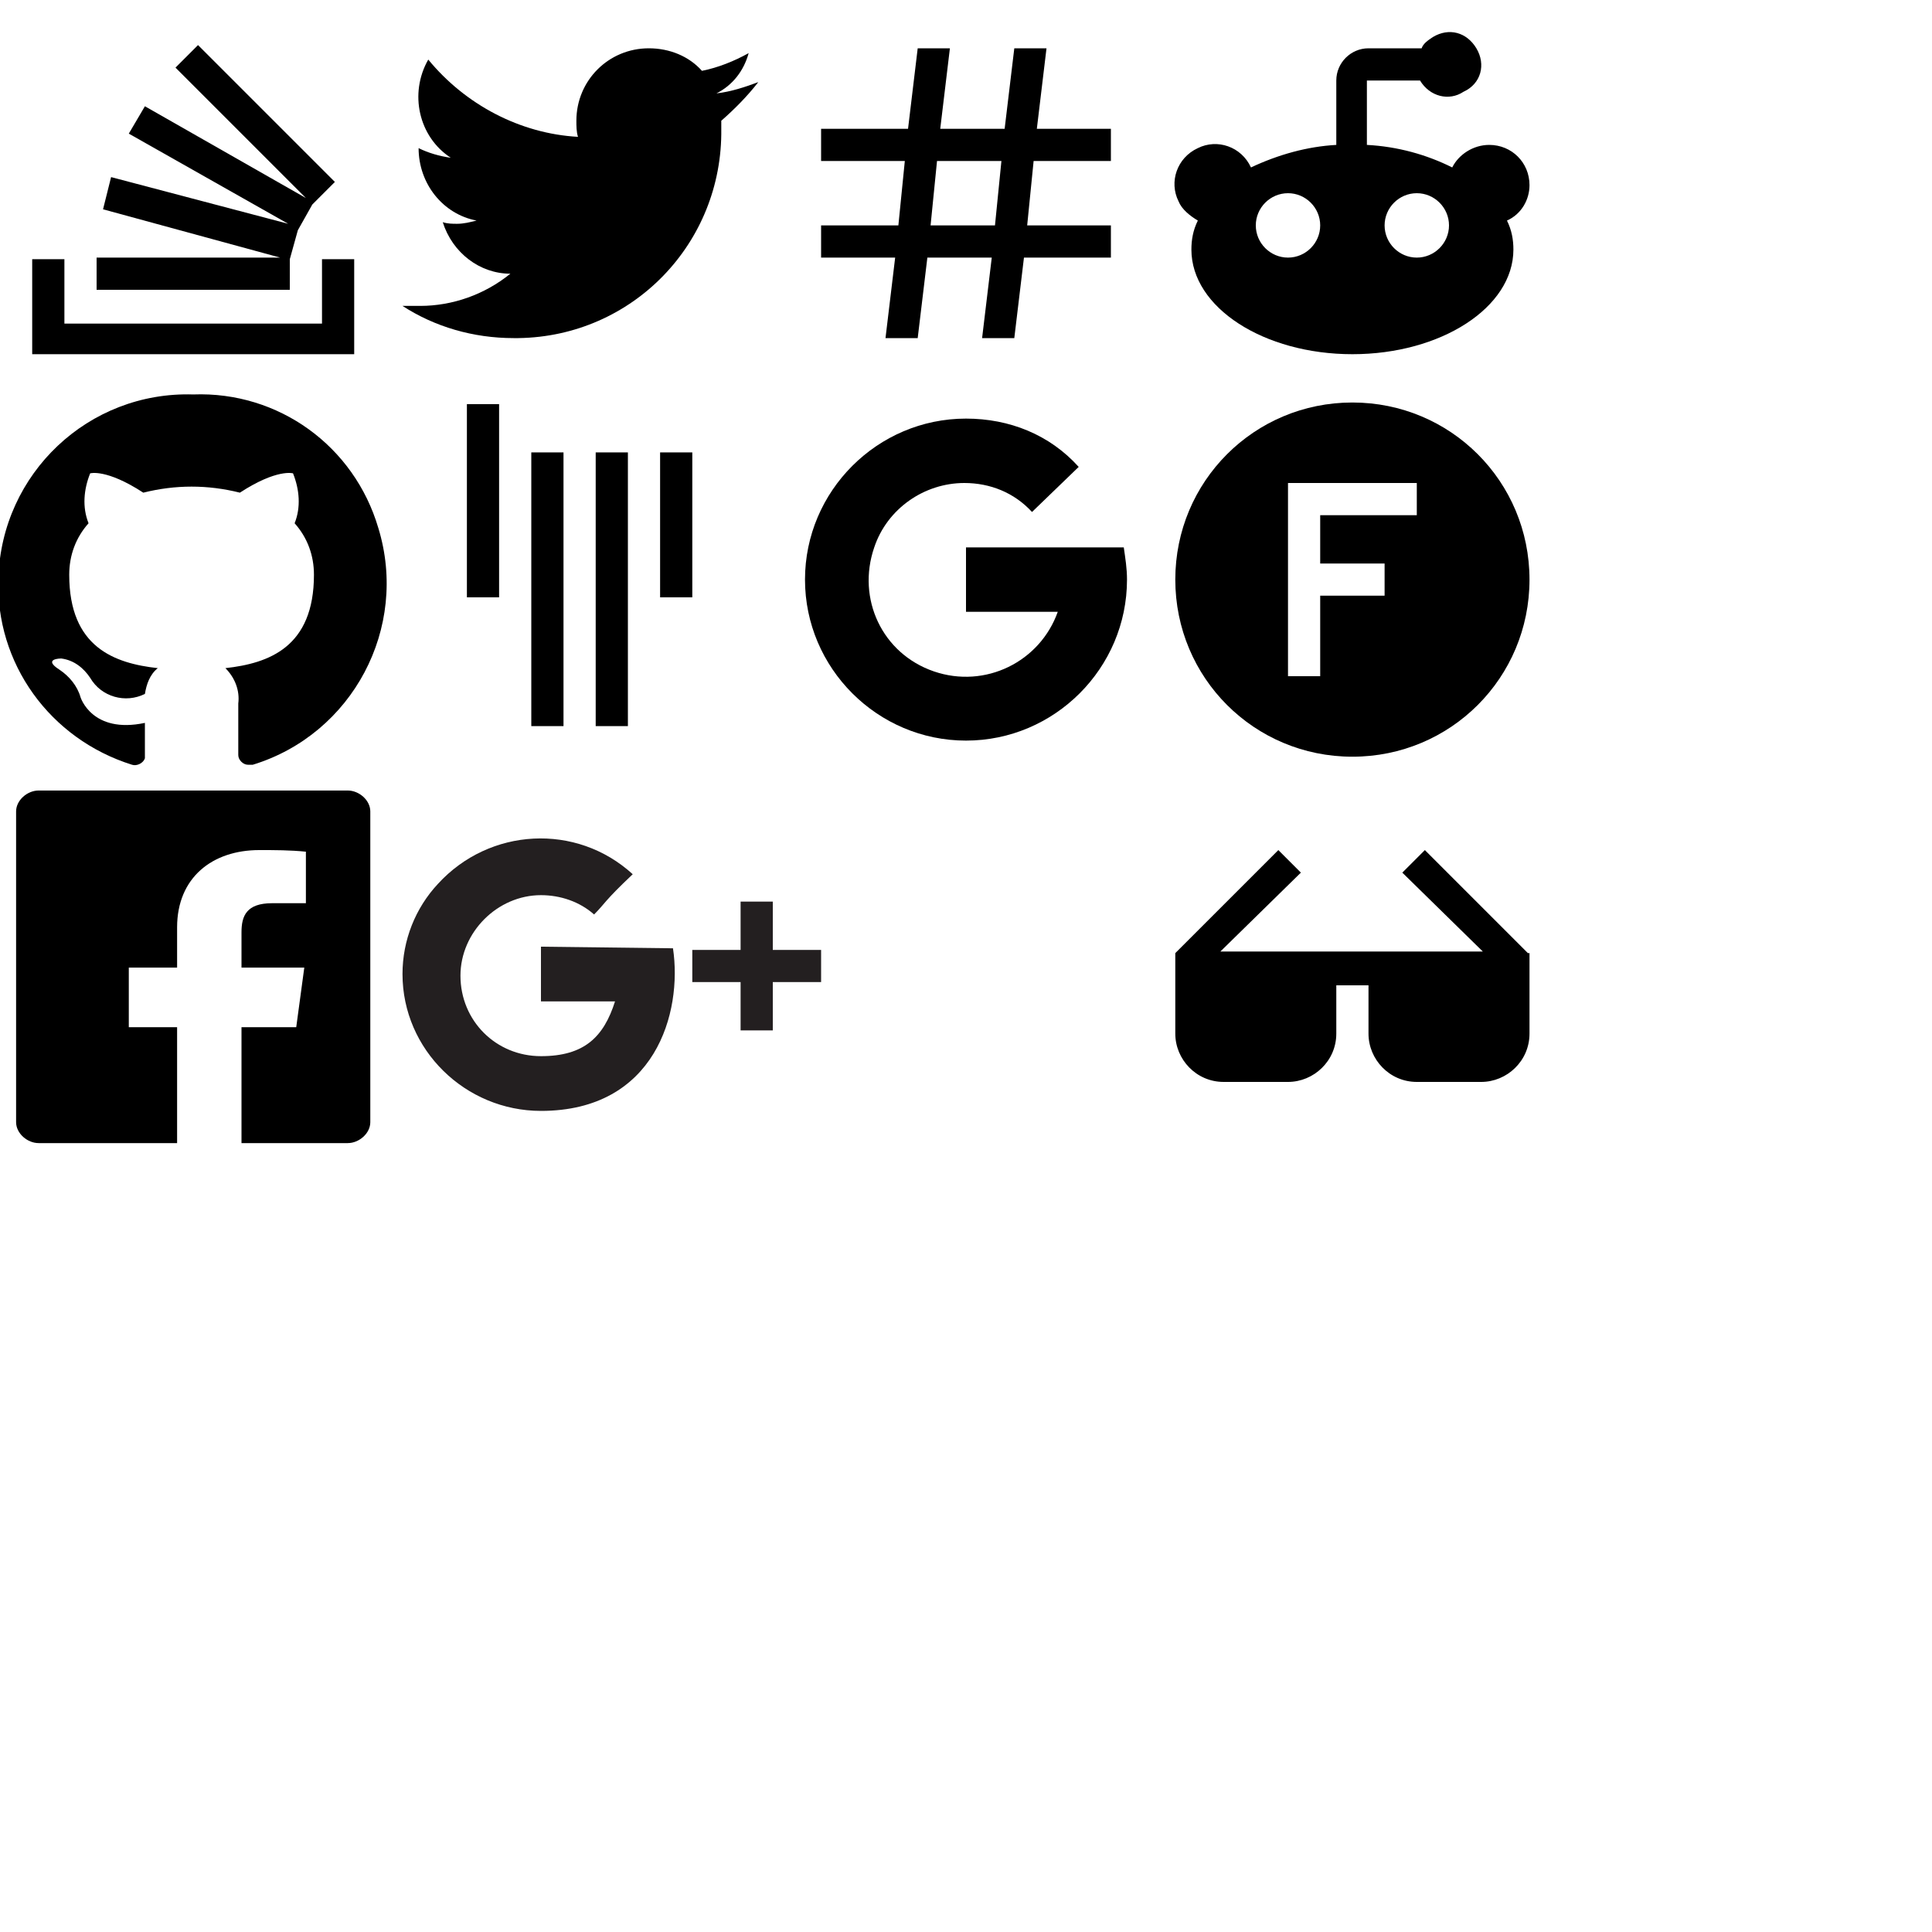
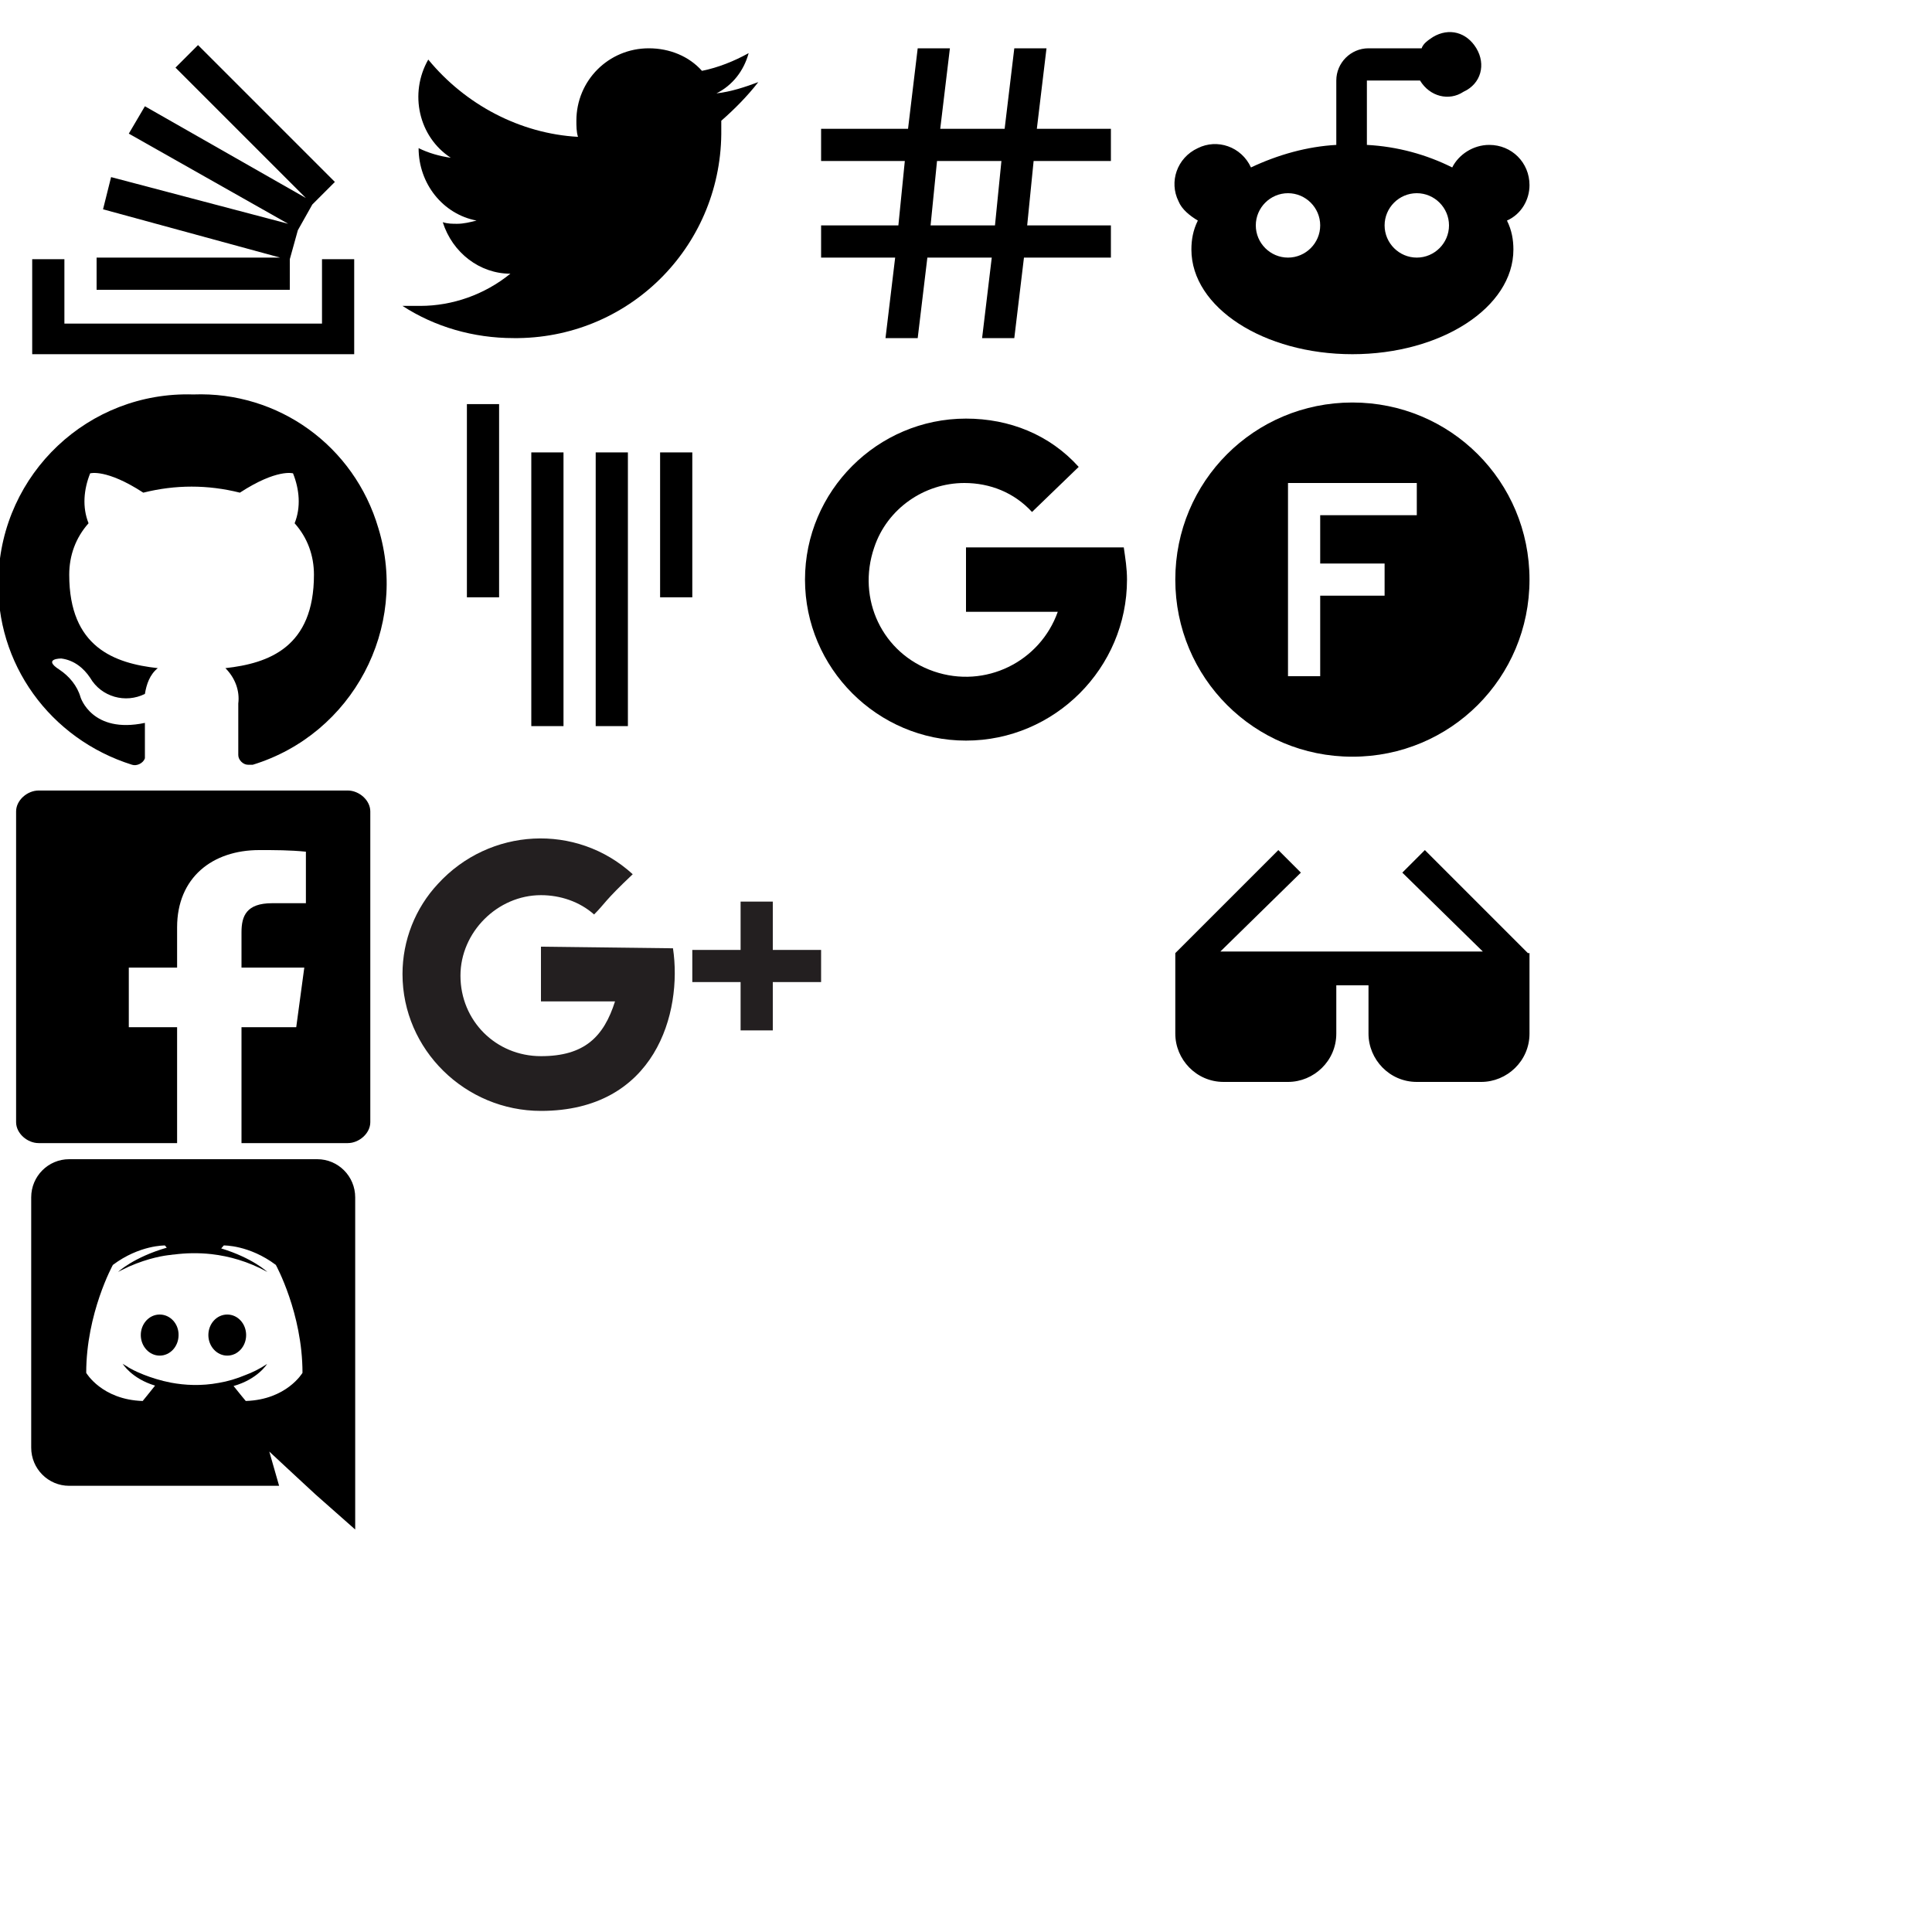
<svg xmlns="http://www.w3.org/2000/svg" version="1.1" id="Layer_1" x="0px" y="0px" viewBox="0 0 120 120" style="enable-background:new 0 0 120 120;" xml:space="preserve">
  <style type="text/css">
	.st0{fill:#777777;}
	.st1{fill:#231F20;}
</style>
  <path d="M20,16.1v4H4v-4H2V22h20v-5.9L20,16.1z M18,16.1l0.5-1.8l0.9-1.6l1.4-1.4l-8.5-8.5l-1.4,1.4l8.1,8.1L9,6.6L8,8.3l9.9,5.6  L6.9,11L6.4,13l11,3H6v2h12V16.1z" />
  <path d="M44.8,7.5V8c0.1,7.1-5.5,12.9-12.6,13c0,0,0,0-0.1,0h-0.2c-2.5,0-4.9-0.7-6.9-2c0.4,0,0.7,0,1.1,0  c2,0,4-0.7,5.6-2c-1.9,0-3.6-1.3-4.2-3.2c0.3,0.1,0.6,0.1,0.9,0.1c0.4,0,0.8-0.1,1.2-0.2c-2.1-0.4-3.6-2.3-3.6-4.5l0,0  c0.6,0.3,1.3,0.5,2,0.6c-2-1.3-2.6-4-1.4-6.1c2.3,2.8,5.7,4.6,9.3,4.8c-0.1-0.3-0.1-0.7-0.1-1c0-2.5,2-4.5,4.5-4.5  c1.3,0,2.5,0.5,3.3,1.4c1-0.2,2-0.6,2.9-1.1c-0.3,1.1-1,2-2,2.5c0.9-0.1,1.8-0.4,2.6-0.7C46.4,6,45.6,6.8,44.8,7.5z" />
  <path d="M69,14v2h-5.4L63,21h-2l0.6-5h-4L57,21h-2l0.6-5H51v-2h4.8l0.4-4H51V8h5.4L57,3h2l-0.6,5h4L63,3h2l-0.6,5H69v2  h-4.8l-0.4,4H69z M58.2,10l-0.4,4h4l0.4-4H58.2z" />
  <path d="M95,11.5c0-1.4-1.1-2.5-2.5-2.5c-1,0-1.9,0.6-2.3,1.4c-1.6-0.8-3.4-1.3-5.3-1.4V5h3.3c0.6,1,1.8,1.3,2.7,0.7  C92,5.2,92.3,4,91.7,3S90,1.7,89,2.3c-0.3,0.2-0.6,0.4-0.7,0.7H85c-1.1,0-2,0.9-2,2v4c-1.8,0.1-3.6,0.6-5.3,1.4  c-0.6-1.3-2.1-1.8-3.3-1.2c-1.3,0.6-1.8,2.1-1.2,3.3c0.2,0.5,0.7,0.9,1.2,1.2c-0.3,0.6-0.4,1.2-0.4,1.8c0,3.6,4.5,6.5,10,6.5  s10-2.9,10-6.5c0-0.6-0.1-1.2-0.4-1.8C94.5,13.3,95,12.4,95,11.5z M80,16c-1.1,0-2-0.9-2-2s0.9-2,2-2s2,0.9,2,2S81.1,16,80,16z   M88,16c-1.1,0-2-0.9-2-2s0.9-2,2-2s2,0.9,2,2S89.1,16,88,16z" />
  <path d="M84,25c-6.1,0-11,4.9-11,11s4.9,11,11,11s11-4.9,11-11S90.1,25,84,25z M88,32h-6v3h4v2h-4v5h-2V30h8V32z" />
  <path d="M69.8,34H60v4h5.7c-1.1,3.1-4.5,4.8-7.7,3.7s-4.8-4.5-3.7-7.7c0.8-2.4,3.1-4,5.6-4c1.6,0,3.1,0.6,4.2,1.8L67,29  c-1.8-2-4.3-3-7-3c-5.5,0-10,4.5-10,10s4.5,10,10,10s10-4.5,10-10C70,35.3,69.9,34.7,69.8,34z" />
  <path d="M43,37.1h-2v-9h2V37.1z M39,45.1h-2v-17h2V45.1z M35,45.1h-2v-17h2V45.1z M31,37.1h-2v-12h2V37.1z" />
  <g id="Layer_2">
    <g id="Layer_1-2">
      <path class="st1" d="M33.6,58.8v3.4h4.6c-0.7,2.2-1.9,3.4-4.6,3.4c-2.8,0-5-2.2-5-5c0-2.7,2.3-5,5-5c1.2,0,2.4,0.4,3.3,1.2    c0.7-0.7,0.6-0.8,2.4-2.5c-3.5-3.2-8.9-2.9-12.1,0.6c0,0,0,0,0,0c-1.4,1.5-2.2,3.5-2.2,5.6c0,4.7,3.9,8.5,8.6,8.5l0,0    c7.1,0,8.8-6.1,8.2-10.1L33.6,58.8z M48,59v-3h-2v3h-3v2h3v3h2v-3h3v-2H48z" />
    </g>
  </g>
  <path d="M12,24.5C5.5,24.3,0.1,29.4-0.1,35.9c-0.2,5.3,3.2,10,8.3,11.6c0.3,0.1,0.7-0.1,0.8-0.4c0,0,0,0,0,0C9,47,9,47,9,46.9v-2  c-3.3,0.7-4-1.6-4-1.6c-0.2-0.7-0.7-1.3-1.3-1.7c-1.1-0.7,0.1-0.7,0.1-0.7c0.8,0.1,1.4,0.6,1.8,1.2c0.7,1.2,2.2,1.6,3.4,1  c0.1-0.6,0.3-1.2,0.8-1.6c-2.7-0.3-5.5-1.3-5.5-5.8c0-1.2,0.4-2.3,1.2-3.2c-0.4-1-0.3-2.1,0.1-3.1c0,0,1-0.3,3.3,1.2  c2-0.5,4-0.5,6,0c2.3-1.5,3.3-1.2,3.3-1.2c0.4,1,0.5,2.1,0.1,3.1c0.8,0.9,1.2,2,1.2,3.2c0,4.5-2.8,5.5-5.5,5.8  c0.6,0.6,0.9,1.4,0.8,2.2v3.2c0,0.3,0.3,0.6,0.6,0.6c0.1,0,0.2,0,0.3,0c6.2-1.9,9.7-8.5,7.8-14.7C22,27.7,17.3,24.3,12,24.5L12,24.5  z" />
  <path d="M23,69.7c0,0.7-0.7,1.3-1.4,1.3c0,0,0,0,0,0H15v-7.2h3.4l0.5-3.7H15v-2.2c0-1,0.3-1.8,1.9-1.8H19v-3.2  c-1-0.1-1.9-0.1-2.9-0.1c-2.9,0-5.1,1.7-5.1,4.8v2.5H8v3.7h3V71H2.4C1.7,71,1,70.4,1,69.7c0,0,0,0,0,0l0,0V50.4  c0-0.7,0.7-1.3,1.4-1.3c0,0,0,0,0,0h19.2c0.7,0,1.4,0.6,1.4,1.3c0,0,0,0,0,0l0,0V69.7z" />
  <path d="M95,59.2h-0.1l-6.4-6.4l-1.4,1.4l5,4.9H75.8l5-4.9l-1.4-1.4L73,59.2v5c0,1.6,1.3,3,3,3h4c1.6,0,3-1.3,3-3v-3h2v3  c0,1.6,1.3,3,3,3h4c1.6,0,3-1.3,3-3C95,61.9,95,59.2,95,59.2z" />
+   <path d="m 9.918,81.648 c -0.655,0 -1.173,0.575 -1.173,1.276 0,0.702 0.529,1.276 1.173,1.276   0.655,0 1.173,-0.575 1.173,-1.276 0.012,-0.702 -0.517,-1.276 -1.173,-1.276 z m 4.197,0   c -0.655,0 -1.173,0.575 -1.173,1.276 0,0.702 0.529,1.276 1.173,1.276 0.655,0 1.173,-0.575 1.173,-1.276 0,-0.702   -0.517,-1.276 -1.173,-1.276 z" />
+   <path d="M 19.705,72 H 4.295 C 2.995,72 1.938,73.058 1.938,74.369 v 15.548 c 0,1.311 1.058,2.369   2.357,2.369 H 17.336 l -0.61,-2.127 1.472,1.369 1.391,1.288 2.473,2.185 V 74.369 c 0,-1.311 -1.058,-2.369   -2.357,-2.369 z m -4.439,15.019 c 0,0 -0.414,-0.494 -0.759,-0.931 1.506,-0.425 2.082,-1.369 2.082,-1.369   -0.471,0.31 -0.92,0.529 -1.323,0.678 -0.575,0.241 -1.127,0.403 -1.667,0.494 -1.104,0.207 -2.116,0.149 -2.978,   -0.011 -0.655,-0.127 -1.219,-0.31 -1.69,-0.494 -0.265,-0.104 -0.552,-0.23 -0.84,-0.391 -0.035,   -0.023 -0.069,-0.034 -0.103,-0.058 -0.023,-0.011 -0.035,-0.023 -0.046,-0.035 -0.207,-0.115 -0.322,-0.196 -0.322,   -0.196 0,0 0.552,0.92 2.012,1.357 -0.345,0.437 -0.77,0.955 -0.77,0.955 -2.541,-0.081 -3.507,   -1.748 -3.507,-1.748 0,-3.703 1.656,-6.704 1.656,-6.704 1.656,-1.242 3.232,-1.208 3.232,-1.208 l   0.115,0.138 c -2.07,0.598 -3.025,1.506 -3.025,1.506 0,0 0.253,-0.138 0.678,-0.334 1.23,-0.54 2.208,-0.69   2.611,-0.725 0.069,-0.011 0.127,-0.023 0.196,-0.023 0.702,-0.092 1.495,-0.115 2.323,-0.023 1.093,0.127 2.265,   0.449 3.462,1.104 0,0 -0.908,-0.863 -2.864,-1.46 l 0.161,-0.184 c 0,0 1.575,-0.035 3.232,1.208 0,0 1.656,3.002   1.656,6.704 0,0 -0.978,1.667 -3.519,1.748 z" />
</svg>
